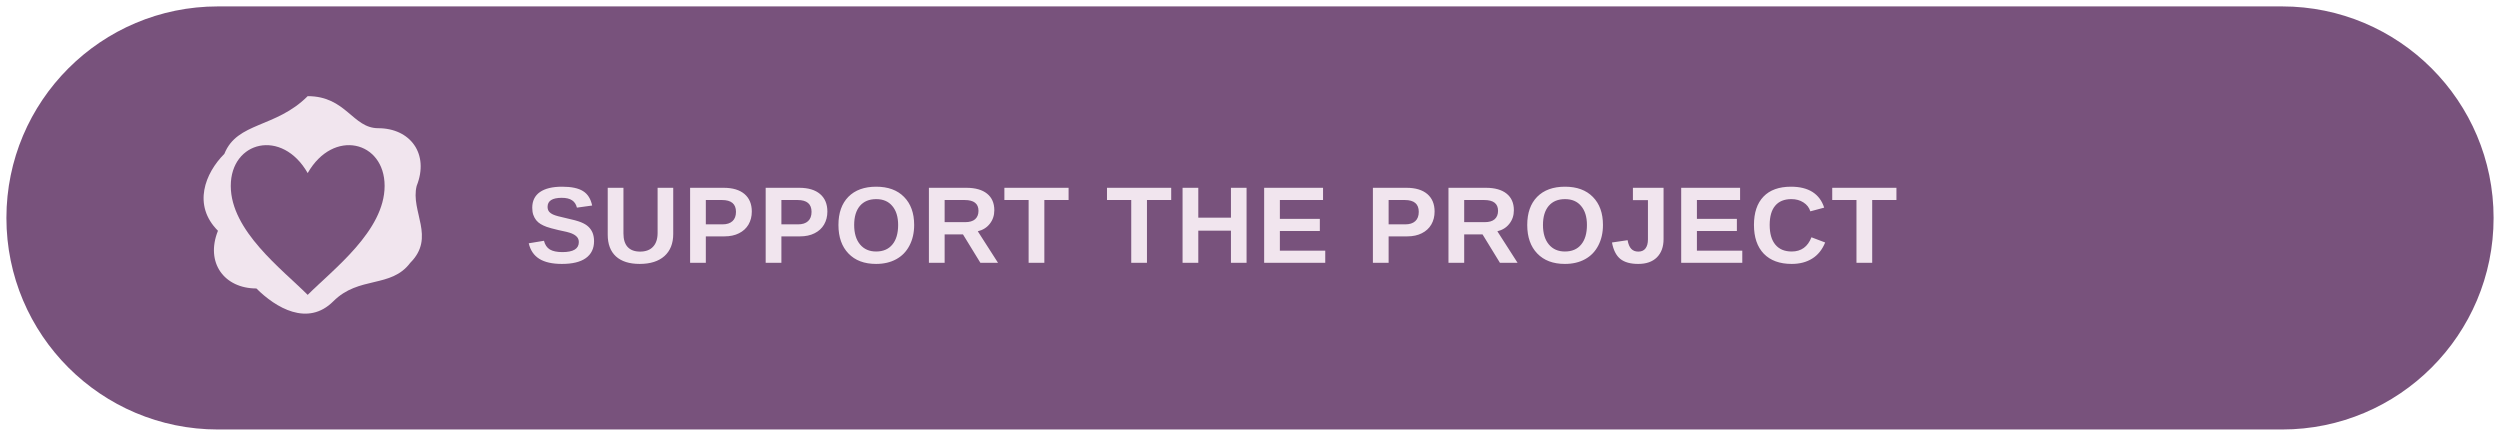
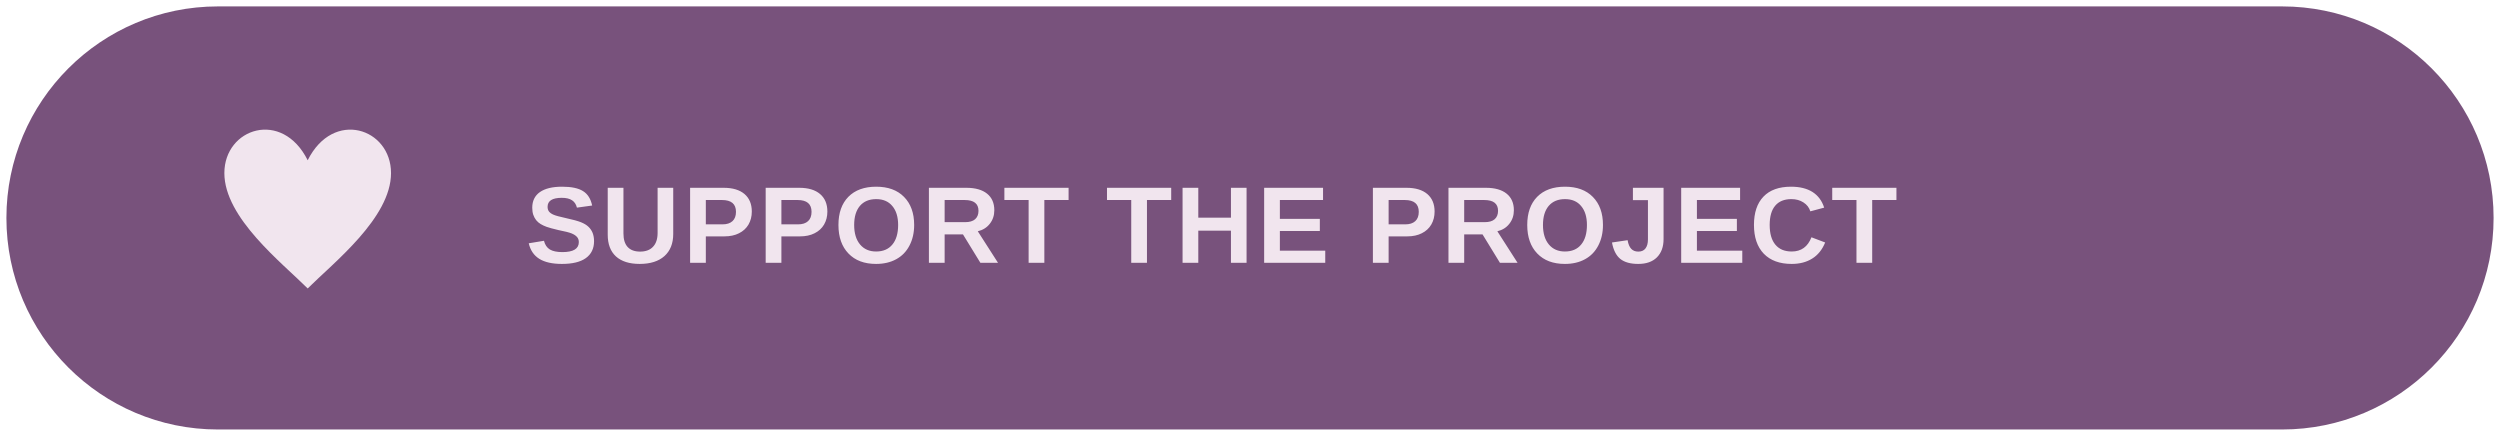
<svg xmlns="http://www.w3.org/2000/svg" width="390" height="68" viewBox="0 0 390 68" role="img" aria-label="Support the EHSAAN PLAY project">
  <path d="M34 1H356A33 33 0 0 1 389 34A33 33 0 0 1 356 67H34A33 33 0 0 1 1 34A33 33 0 0 1 34 1Z" fill="#78527c" />
-   <path d="M48 15 C54 15 55 20 59 20 C64 20 67 24 65 29 C64 33 68 37 64 41 C61 45 56 43 52 47 C48 51 43 48 40 45 C35 45 32 41 34 36 C30 32 32 27 35 24 C37 19 43 20 48 15 Z" transform="translate(0 0)" fill="#f1e5ee" />
-   <path d="M48 46 C44 42 36 36 36 29 C36 22 44 20 48 27 C52 20 60 22 60 29 C60 36 52 42 48 46 Z" fill="#78527c" />
+   <path d="M48 45C44 41 35 34 35 27C35 20 44 17 48 25C52 17 61 20 61 27C61 34 52 41 48 45Z" fill="#f1e5ee" />
  <text x="82" y="41" fill="#f1e5ee" font-family="Arial,Helvetica,sans-serif" font-size="17" font-weight="800" letter-spacing=".45">SUPPORT THE PROJECT</text>
</svg>
